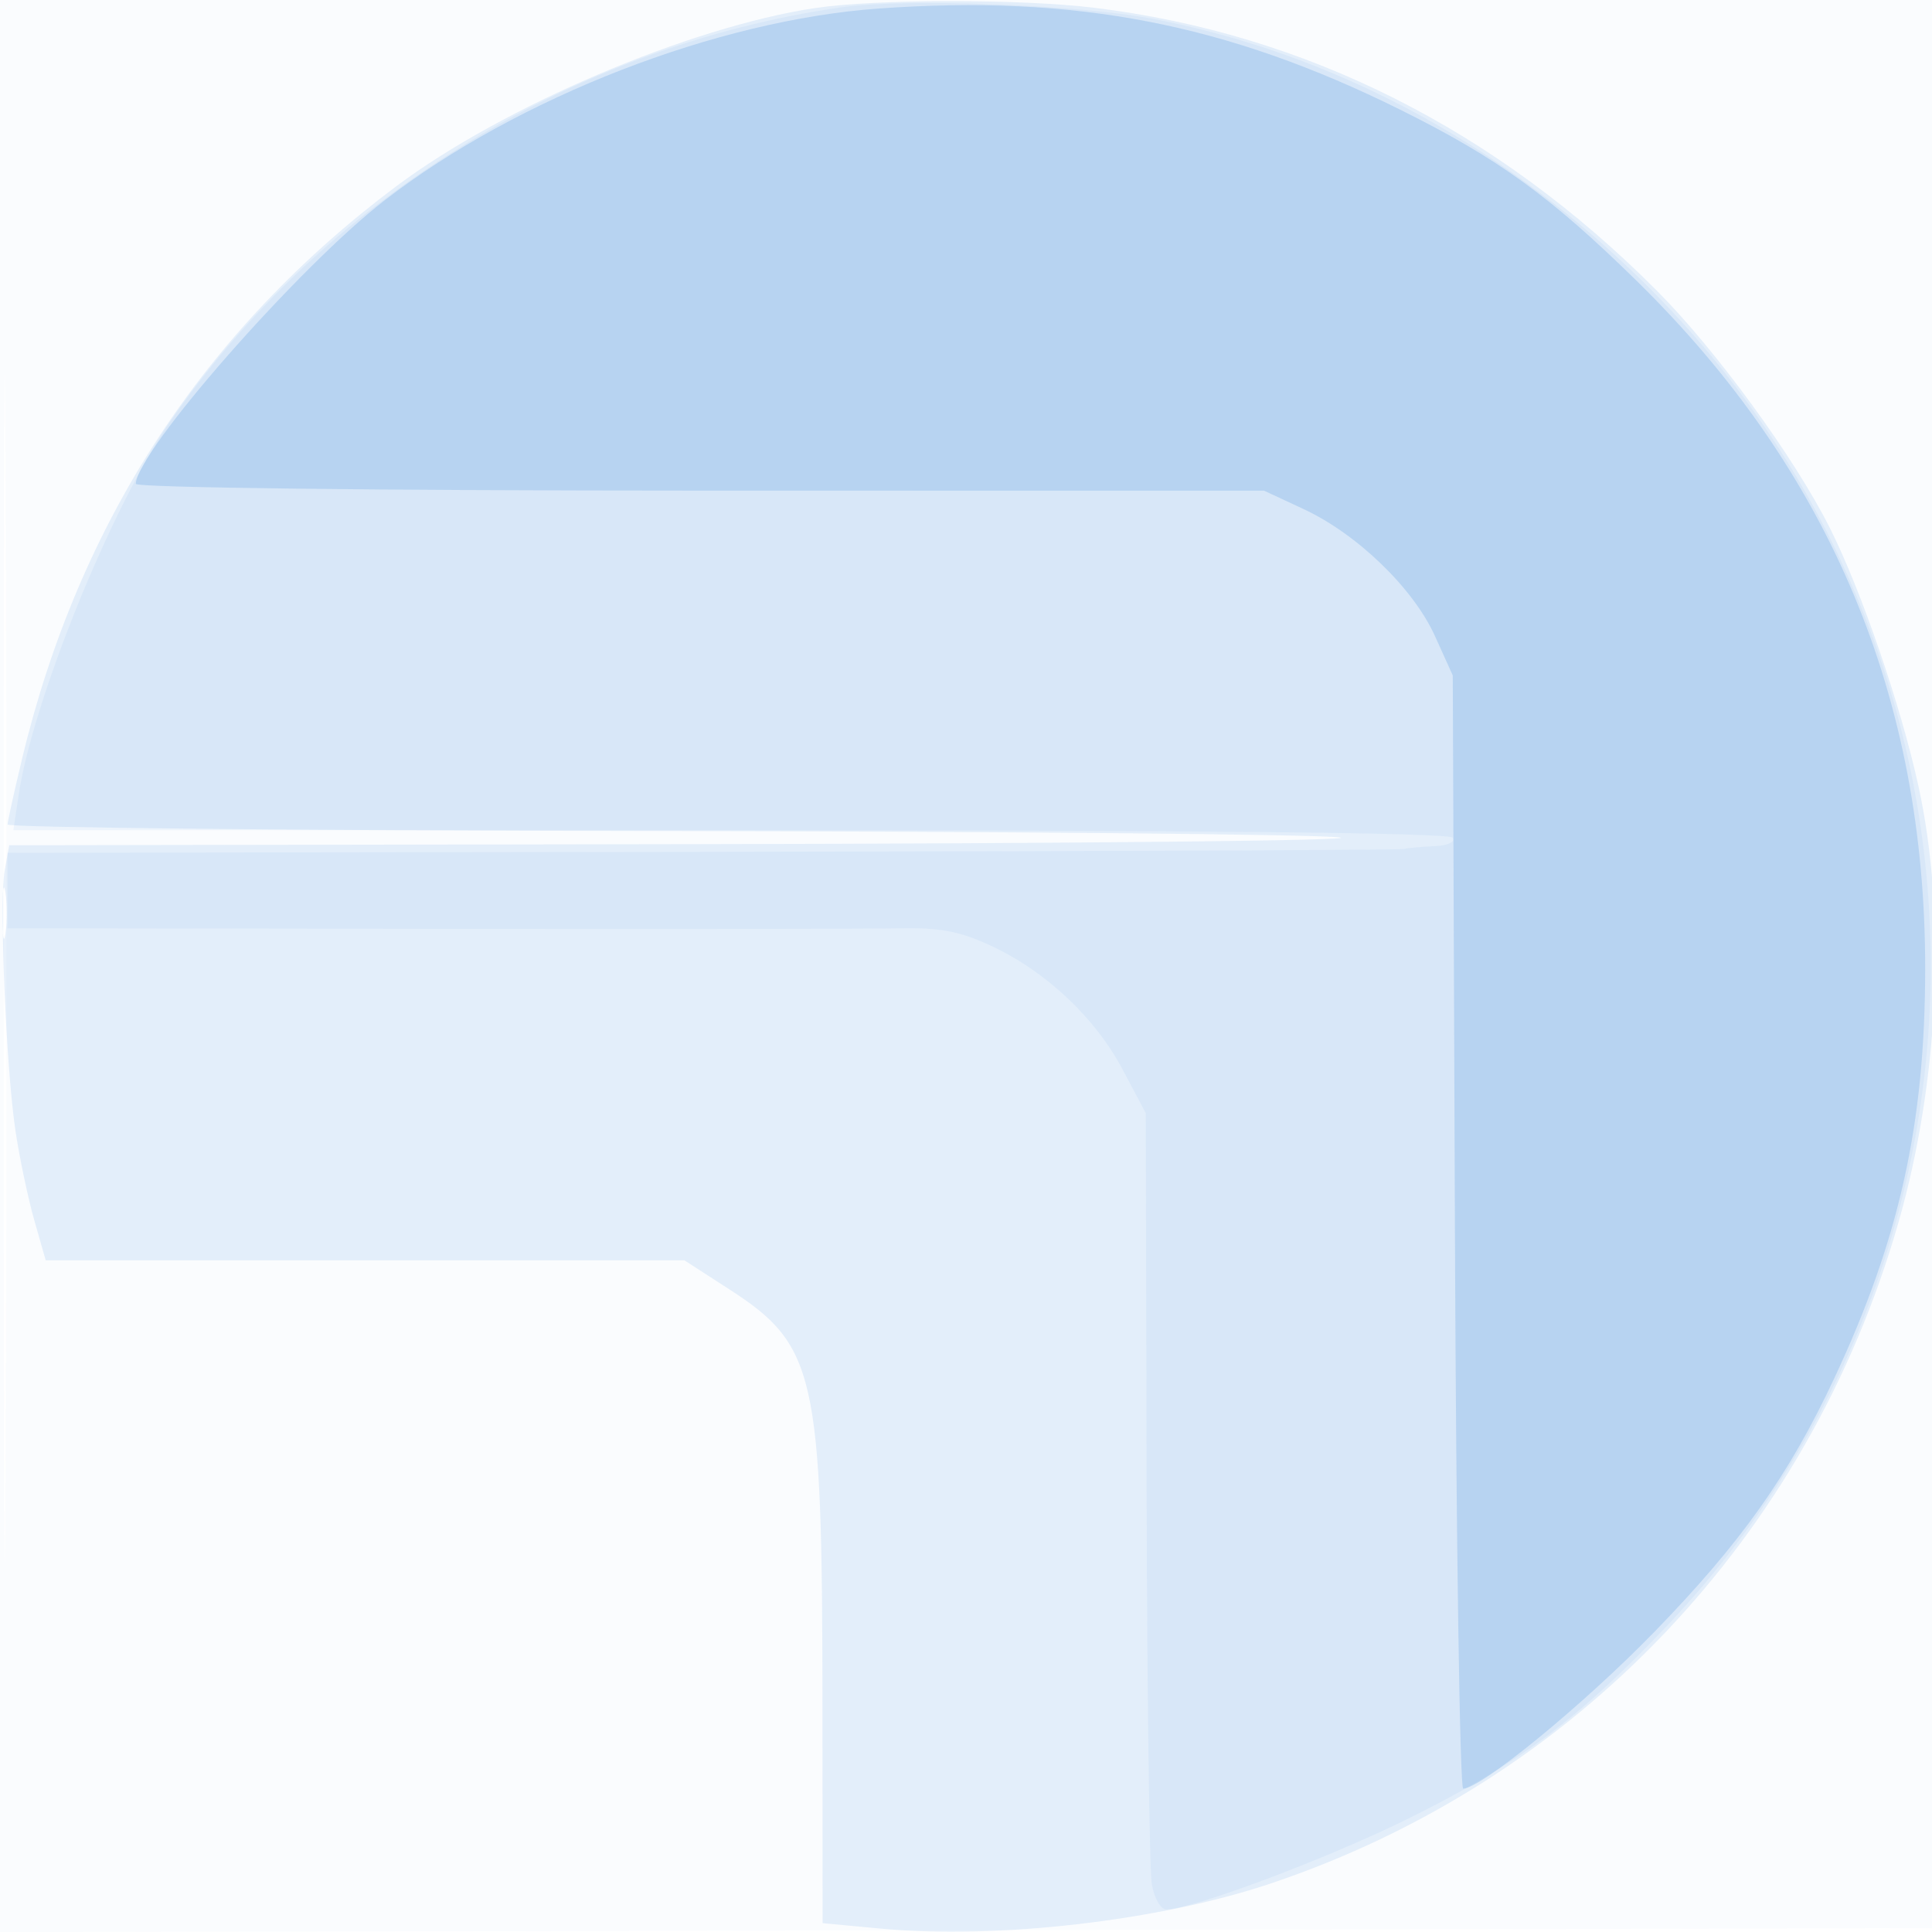
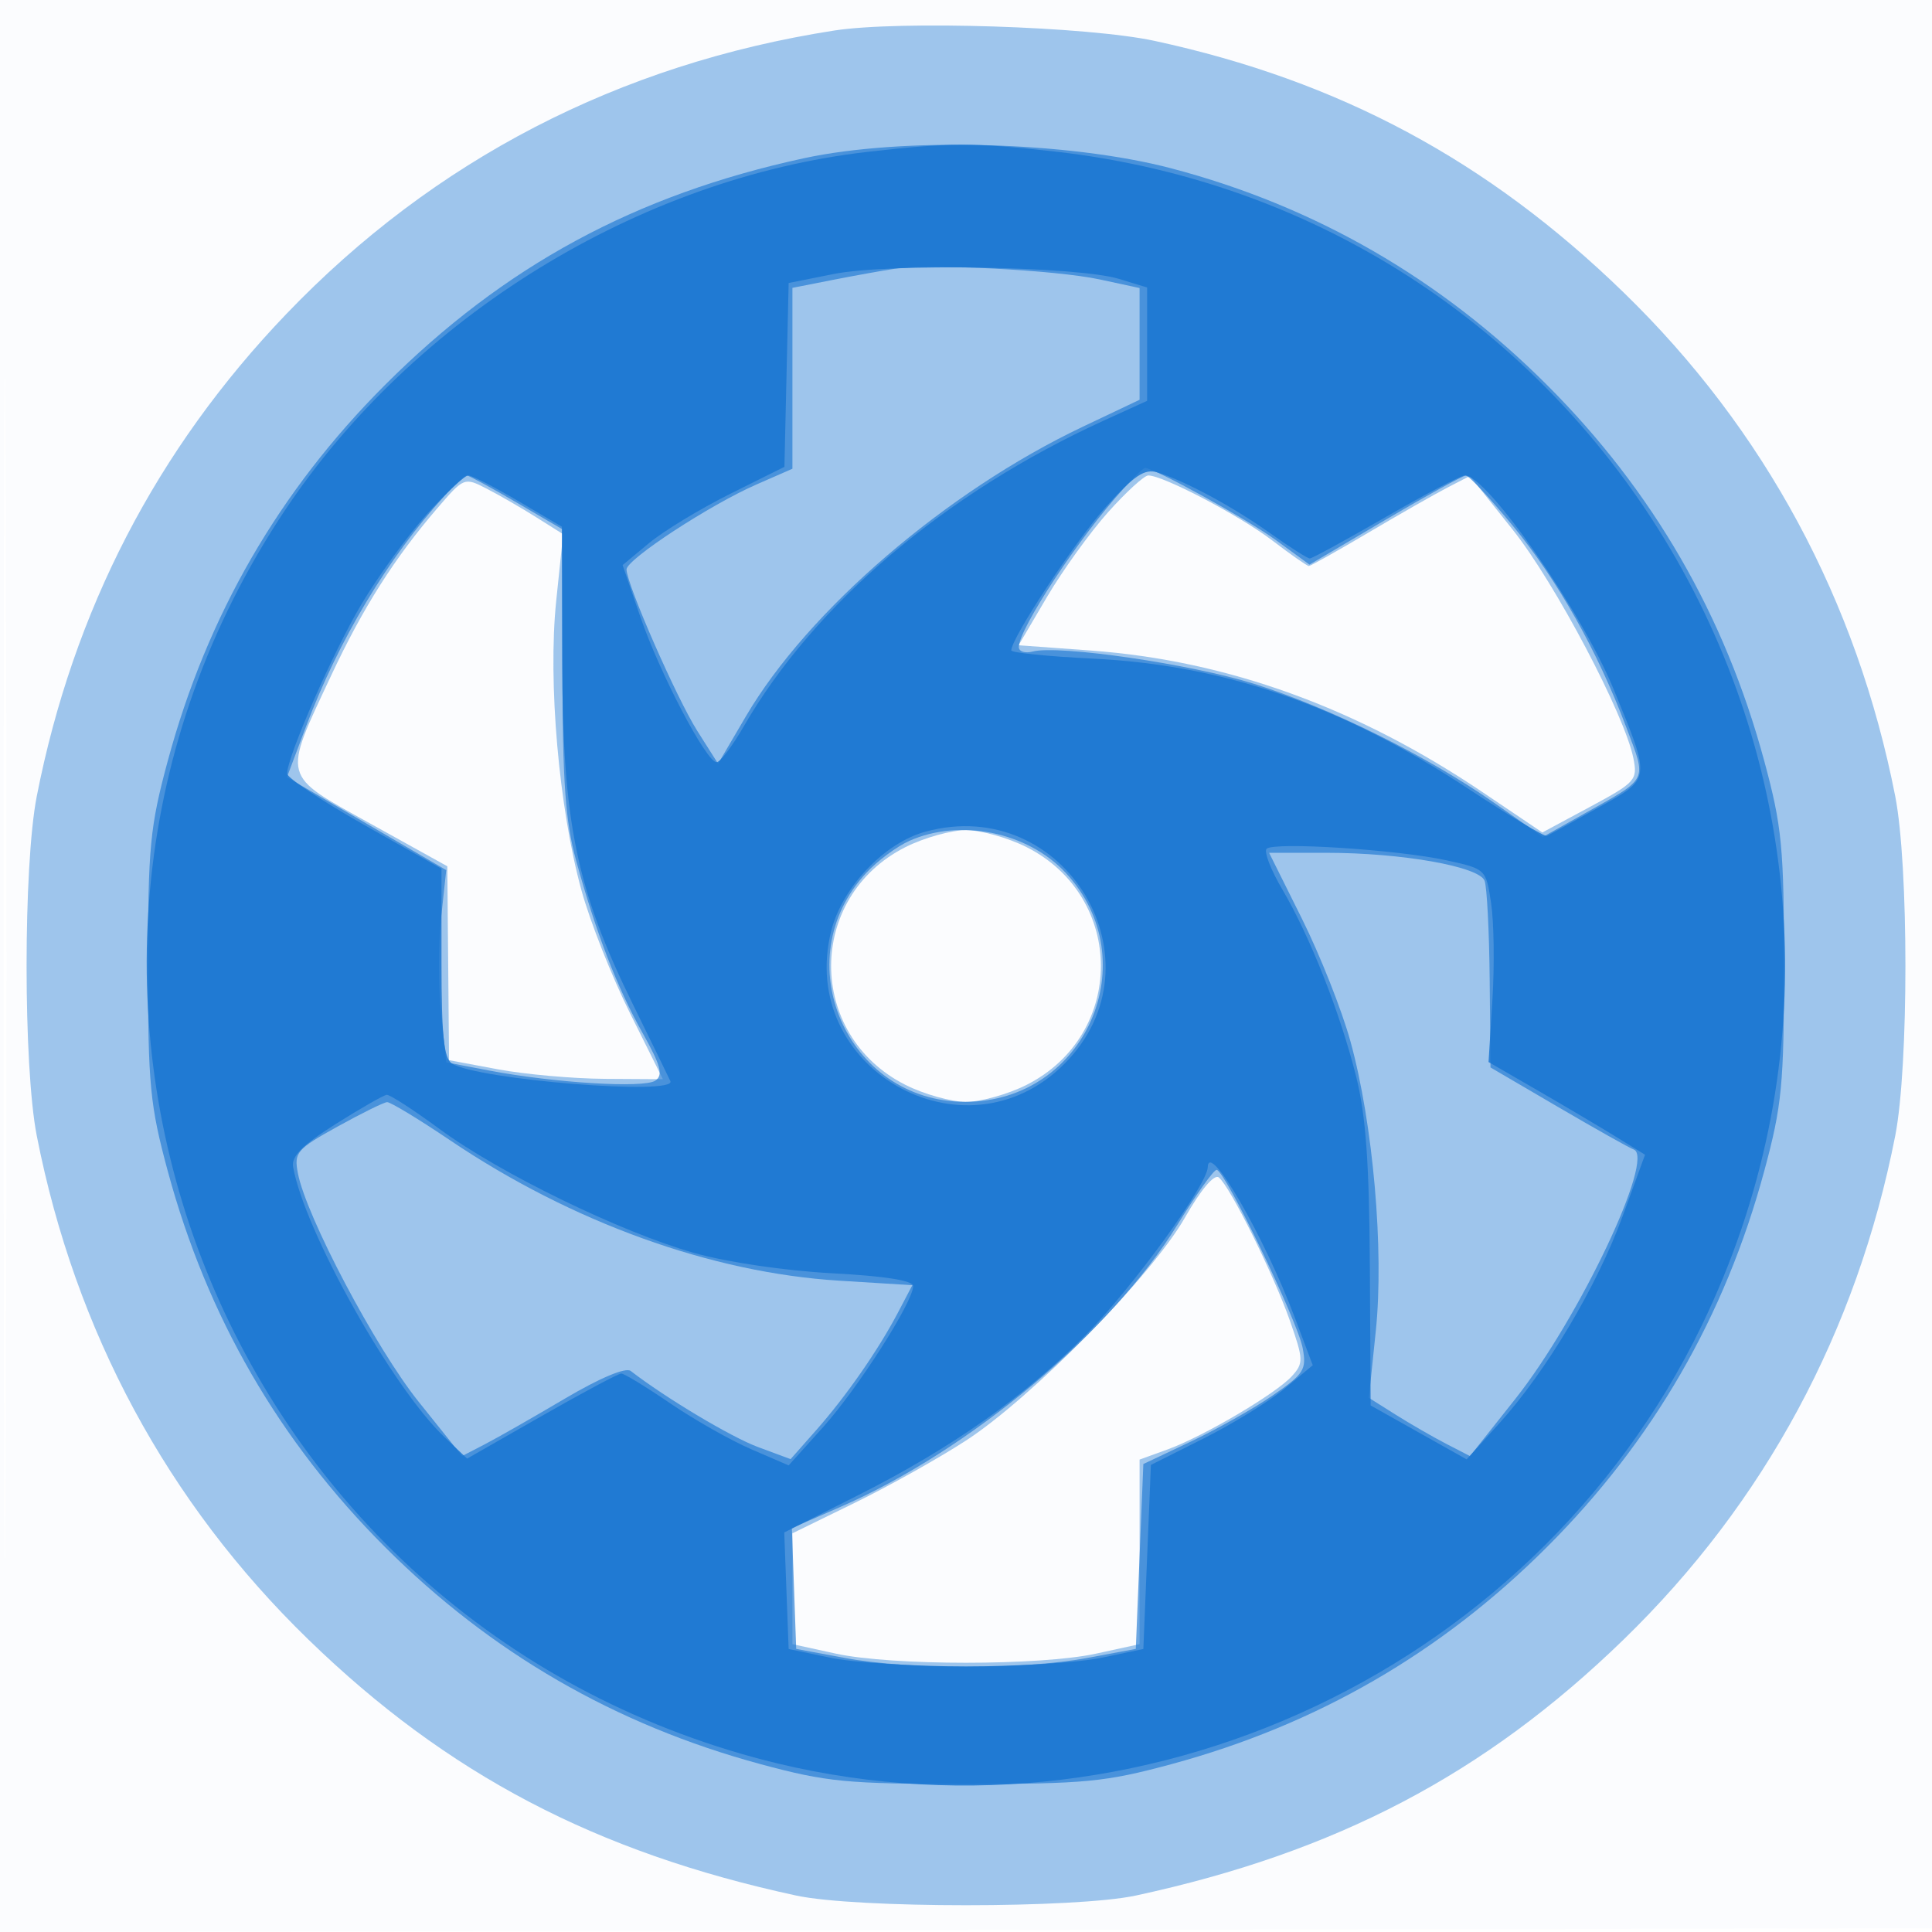
<svg xmlns="http://www.w3.org/2000/svg" width="256" height="256">
-   <path fill="#1976D2" fill-opacity=".02" fill-rule="evenodd" d="M0 128.004v128.004l128.25-.254 128.25-.254.254-127.75L257.008 0H0zm.485.496c0 70.4.119 99.053.265 63.672s.146-92.98 0-128S.485 58.1.485 128.5" />
-   <path fill="#1976D2" fill-opacity=".1" fill-rule="evenodd" d="M108 1.068C91.414 3.553 66.641 14.095 52.5 24.687 27.058 43.743 10.473 69.111 2.935 100.5c-1.056 4.4-1.924 8.338-1.928 8.75s38.355.799 85.243.859 87.95.443 91.25.853c3.3.409-35.012.81-85.139.891L1.223 112l-.592 3.25c-.759 4.173.16 26.305 1.443 34.75.544 3.575 1.662 8.863 2.485 11.75L6.056 167H90.69l5.997 3.876c11.381 7.356 12.264 11.259 12.293 54.289l.02 29.664 7.658.718c15.504 1.453 36.976-1.025 51.692-5.965 40.507-13.597 71.223-45.914 83.183-87.516 5.412-18.827 6.418-40.875 2.645-58.023-2.344-10.658-7.577-25.876-11.734-34.127-4.693-9.314-15.046-23.513-22.881-31.379-21.294-21.378-46.545-34.083-74.537-37.502-9.744-1.19-28.976-1.173-37.026.033M.3 121c0 3.025.187 4.263.416 2.75s.229-3.987 0-5.5S.3 117.975.3 121" />
-   <path fill="#1976D2" fill-opacity=".057" fill-rule="evenodd" d="M111.5.968C75.839 6.07 42.473 26.721 22.384 56.125 14.655 67.439 4.33 92.951 2.475 105.319L1.773 110h95.054c62.291 0 95.268.345 95.673 1 .356.575-.681 1.053-2.441 1.125-1.682.069-3.509.237-4.059.375s-42.4.306-93 .375L1 113v10l55.75.076c30.663.042 58.793.011 62.513-.068 5.265-.111 7.922.394 12 2.285 7.276 3.372 13.825 9.515 17.472 16.386l3.089 5.821.11 49.5c.06 27.225.375 50.963.699 52.75s1.174 3.25 1.888 3.25c3.424 0 21.235-6.669 31.979-11.974 14.508-7.162 22.417-13.027 34.063-25.257 48.586-51.024 46.745-131.042-4.135-179.683-18.352-17.545-40.217-29.087-63.614-33.582C142.96.611 119.97-.243 111.5.968" />
-   <path fill="#1976D2" fill-opacity=".175" fill-rule="evenodd" d="M116.418 1.131C95.007 2.659 68.669 12.879 51 26.515 39.646 35.278 18 59.94 18 64.114c0 .507 32 .89 74.75.896l74.75.01 5.237 2.438c7.115 3.312 14.54 10.491 17.405 16.828L192.5 89.5l.287 73.75c.157 40.563.649 73.75 1.093 73.75 2.381 0 15.962-11.128 25.295-20.726 11.504-11.832 17.837-20.754 23.863-33.616 8.638-18.44 12.031-33.677 12.059-54.158.05-35.997-12.537-66.069-38.193-91.248-11.455-11.241-18.467-16.318-31.404-22.736C162.592 3.151 142.543-.733 116.418 1.131" />
+   <path fill-opacity=".016" d="M0 128.004v128.004l128.25-.254 128.25-.254.254-127.75L257.008 0H0v128.004m.485.496c0 70.4.119 99.053.265 63.672.146-35.38.146-92.98 0-128C.604 29.153.485 58.1.485 128.5" fill="#1976D2" fill-rule="evenodd" />
+   <path fill-opacity=".414" d="M110.5 4.051C82.037 8.492 57.508 21.188 37.936 41.608 20.753 59.537 9.701 80.895 4.873 105.5c-1.801 9.181-1.801 35.819 0 45 5.086 25.923 17.318 48.612 35.98 66.739 18.375 17.848 38.091 28.197 64.647 33.931 7.912 1.708 37.088 1.708 45 0 26.556-5.734 46.272-16.083 64.647-33.931 18.662-18.127 30.894-40.816 35.98-66.739 1.801-9.181 1.801-35.819 0-45-5.086-25.923-17.318-48.612-35.98-66.739-18.016-17.5-37.679-28.049-62.147-33.342-8.851-1.915-33.839-2.719-42.5-1.368M57.937 67.355c-5.675 6.602-9.848 13.179-14.046 22.136-6.475 13.818-6.675 13.065 5.205 19.652l10.177 5.643.114 12.846.113 12.847 6.5 1.214c3.575.667 9.951 1.235 14.169 1.26l7.669.047-4.359-8.75c-2.397-4.812-5.289-12.125-6.425-16.25-2.998-10.886-4.465-27.659-3.355-38.358l.919-8.858-3.559-2.242c-1.957-1.233-4.909-2.936-6.559-3.786-2.978-1.534-3.026-1.515-6.563 2.599m88.906.496c-2.389 2.669-6.038 7.731-8.111 11.25l-3.767 6.399 9.58.7c18.028 1.316 35.321 7.575 51.975 18.814l7.848 5.295 6.334-3.404c6.009-3.23 6.304-3.56 5.738-6.405-1.147-5.77-10.374-23.254-15.998-30.312l-5.672-7.12-3.002 1.552c-1.651.854-6.361 3.538-10.467 5.966-4.107 2.428-7.65 4.414-7.875 4.414-.225 0-2.416-1.532-4.869-3.404-4.319-3.297-14.43-8.596-16.402-8.596-.533 0-2.924 2.183-5.312 4.851M119.97 112.25c-13.123 6.629-13.123 24.871 0 31.5 2.45 1.238 6.063 2.25 8.03 2.25 1.967 0 5.58-1.012 8.03-2.25 13.123-6.629 13.123-24.871 0-31.5-2.45-1.237-6.063-2.25-8.03-2.25-1.967 0-5.58 1.013-8.03 2.25M157 161.354c-4.352 7.642-20.272 23.85-29 29.524-3.575 2.325-10.213 6.041-14.75 8.26l-8.25 4.033V217.858l5.75 1.254c7.405 1.615 27.095 1.615 34.5 0l5.75-1.254v-24.456l3.648-1.32c4.794-1.733 14.437-7.412 16.54-9.741 1.553-1.719 1.535-2.204-.269-7.341-2.19-6.233-7.905-17.753-9.416-18.979-.608-.493-2.383 1.609-4.503 5.333" fill="#1976D2" fill-rule="evenodd" />
+   <path fill-opacity=".633" d="M106.5 20.973c-22.292 4.83-39.705 14.257-55.488 30.039-14.029 14.03-23.57 30.536-28.774 49.782-2.363 8.739-2.625 11.45-2.625 27.206s.262 18.467 2.625 27.206c5.204 19.246 14.745 35.752 28.774 49.782 14.03 14.029 30.536 23.57 49.782 28.774 8.739 2.363 11.45 2.625 27.206 2.625s18.467-.262 27.206-2.625c19.246-5.204 35.752-14.745 49.782-28.774 14.029-14.03 23.57-30.536 28.774-49.782 2.363-8.739 2.625-11.45 2.625-27.206s-.262-18.467-2.625-27.206c-5.204-19.246-14.745-35.752-28.774-49.782-14.091-14.09-30.744-23.693-49.782-28.705-13.549-3.567-35.609-4.171-48.706-1.334m12 14.646c-1.65.25-5.362.92-8.25 1.489L105 38.142v23.97l-4.75 2.077c-6.192 2.707-17.255 9.944-17.232 11.273.035 1.995 6.648 17.075 9.379 21.388l2.754 4.349 3.674-6.267c8.243-14.057 26.562-29.805 44.666-38.396L151 52.973V38.166l-5.25-1.133c-5.812-1.255-22.567-2.124-27.25-1.414m30.364 29.131C143.041 71.129 135 83.305 135 85.744c0 .588.826.853 1.835.589 3.458-.904 21.048 1.663 29.357 4.284 10.03 3.165 22.999 9.592 31.774 15.747l6.466 4.535 5.534-3.108c8.572-4.815 8.255-4.157 5.513-11.444-3.799-10.092-9.099-19.497-15.061-26.725-3.004-3.642-5.79-6.614-6.19-6.605-.4.009-5.225 2.667-10.721 5.907l-9.993 5.89-4.507-3.286C165.275 68.808 152.92 62 151.716 62c-.188 0-1.472 1.237-2.852 2.75m-90 1C51.41 73.915 44.842 84.856 40.56 96.241l-2.536 6.741 10.552 6.155 10.552 6.156-.681 6.353c-.374 3.495-.372 9.226.004 12.737l.683 6.383 5.683 1.085c8.602 1.642 20.516 2.366 22.019 1.338 1.068-.73.728-1.998-1.686-6.301-3.395-6.053-6.18-13.281-8.819-22.888-1.413-5.145-1.79-10.397-1.808-25.188L74.5 70.123l-6.088-3.561C65.063 64.603 62.11 63 61.849 63c-.261 0-1.605 1.237-2.985 2.75m61.636 45.667c-1.65.737-4.209 2.632-5.686 4.211-10.782 11.526-2.66 30.372 13.089 30.372 15.938 0 24.142-18.76 13.283-30.373-5.038-5.388-13.972-7.206-20.686-4.21m52.021 10.333c2.397 4.813 5.289 12.125 6.425 16.25 2.998 10.886 4.465 27.659 3.355 38.358l-.919 8.858 3.559 2.242c1.957 1.233 4.972 2.97 6.7 3.861l3.141 1.62 5.984-7.548c8.468-10.679 18.616-32.069 15.696-33.084-.529-.184-5.012-2.704-9.962-5.6l-9-5.265-.109-11.634c-.061-6.398-.364-12.295-.675-13.105-.725-1.891-10.983-3.703-20.967-3.703h-7.587l4.359 8.75M44.704 149.289c-5.391 2.986-5.757 3.417-5.238 6.149 1.091 5.733 10.297 23.167 15.988 30.278l5.776 7.216 3.002-1.552c1.651-.854 6.432-3.58 10.625-6.059 4.62-2.731 8.054-4.175 8.714-3.664 4.628 3.577 13.301 8.762 16.873 10.086l4.316 1.6 3.37-3.816c3.99-4.517 8.242-10.633 10.867-15.629l1.893-3.603-9.695-.598c-16.92-1.046-35.444-7.731-51.57-18.613-4.144-2.796-7.893-5.066-8.33-5.045-.437.022-3.403 1.484-6.591 3.25m111.329 12.97c-8.786 14.244-27.564 29.962-44.73 37.44l-6.376 2.778.286 8.006.287 8.007 6.5 1.208c8.333 1.549 23.668 1.549 32 0l6.5-1.209.5-12.249.5-12.249 6.276-2.966c3.452-1.63 8.335-4.381 10.851-6.113 4.167-2.866 4.523-3.428 3.986-6.28-.682-3.621-10.343-23.636-11.403-23.623-.39.004-2.72 3.267-5.177 7.25" fill="#1976D2" fill-rule="evenodd" />
+   <path fill-opacity=".833" d="M115 20.118C84.682 23.586 54.789 41.994 37.68 67.73-3.021 128.953 27.51 211.9 98.296 232.413c50.062 14.507 104.459-9.792 127.215-56.827C258.3 107.81 214.472 28.41 139.666 20.069c-10.711-1.194-13.857-1.188-24.666.049m-4.5 16.181l-6 1.201-.28 12.178-.28 12.179-7.22 3.599c-3.971 1.98-8.795 4.91-10.72 6.51l-3.5 2.91 2.334 6.812C87.393 89.16 93.598 101 94.954 101c.471 0 2.089-2.137 3.596-4.75 9.336-16.183 26.726-30.955 47.7-40.518l5.75-2.621V38.094l-3.75-1.144c-5.437-1.658-30.556-2.091-37.75-.651m36.061 30.844C142.51 71.649 134 84.546 134 86.18c0 .31 4.838.799 10.75 1.087 17.603.858 33.113 6.239 49.915 17.316 5.371 3.542 10.015 6.322 10.319 6.178.304-.143 3.341-1.819 6.75-3.723 7.107-3.97 7.052-3.561 2.109-15.64C209.616 81.068 197.061 63 194.11 63c-.524 0-5.238 2.475-10.478 5.5-5.239 3.025-9.774 5.5-10.077 5.5-.303 0-2.689-1.521-5.303-3.38-4.927-3.505-11.193-6.882-14.883-8.021-1.702-.526-3.071.388-6.808 4.544m-90.026 1.029c-2.558 2.845-6.464 8.226-8.681 11.958-3.706 6.237-9.746 20.006-9.814 22.37-.016.55 4.581 3.611 10.216 6.803l10.244 5.802v12.483c0 9.611.322 12.681 1.398 13.348 3.467 2.146 29.807 4.253 28.929 2.314-.187-.412-2.439-5.025-5.004-10.25-7.445-15.161-9.276-24.064-9.326-45.352l-.043-17.851-5.771-3.399C65.508 64.529 62.522 63 62.048 63c-.474 0-2.955 2.328-5.513 5.172m66.085 42.031c-5.429 1.479-11.024 7.375-12.478 13.148C105.571 141.503 127.79 154.21 141 141c13.493-13.493.151-35.847-18.38-30.797m45.208 2.27c-.369.387.572 2.813 2.091 5.39 3.672 6.227 7.668 16.356 9.778 24.784 1.284 5.128 1.741 11.474 1.817 25.216l.102 18.364 6.362 3.573 6.361 3.573 4.296-4.745c6.263-6.918 12.985-18.203 16.375-27.493l2.965-8.125-3.737-2.311c-2.056-1.271-6.722-4.035-10.369-6.143l-6.63-3.832.513-8.233c.283-4.528.206-10.283-.17-12.79-.68-4.54-.702-4.561-5.882-5.699-6.478-1.422-22.966-2.478-23.872-1.529M44.5 148.928c-4.405 2.781-5.911 4.291-5.665 5.68 1.497 8.459 13.101 29.194 20.024 35.778l3.035 2.886 9.868-5.636c5.427-3.1 10.181-5.636 10.564-5.636.383 0 3.299 1.776 6.479 3.947 3.181 2.171 8.013 4.91 10.739 6.086l4.956 2.139 4.54-5.042c4.589-5.096 11.96-16.631 11.96-18.716 0-.736-3.755-1.33-10.75-1.701-6.206-.33-13.92-1.465-18.25-2.686-9.699-2.736-25.808-10.574-33.753-16.423-3.439-2.532-6.589-4.572-7-4.534-.411.039-3.447 1.775-6.747 3.858m115.533 5.738c-.066 2.336-10.026 16.03-16.166 22.227-8.065 8.141-17.827 15.013-30.159 21.23l-9.791 4.937.291 7.72.292 7.72 5.5 1.154c3.025.634 11.125 1.153 18 1.153s14.975-.519 18-1.153l5.5-1.154.5-12.195.5-12.195 7-3.515c3.85-1.934 8.675-4.906 10.723-6.605l3.722-3.09-2.347-6.236c-4.096-10.882-11.461-23.619-11.565-19.998" fill="#1976D2" fill-rule="evenodd" />
</svg>
